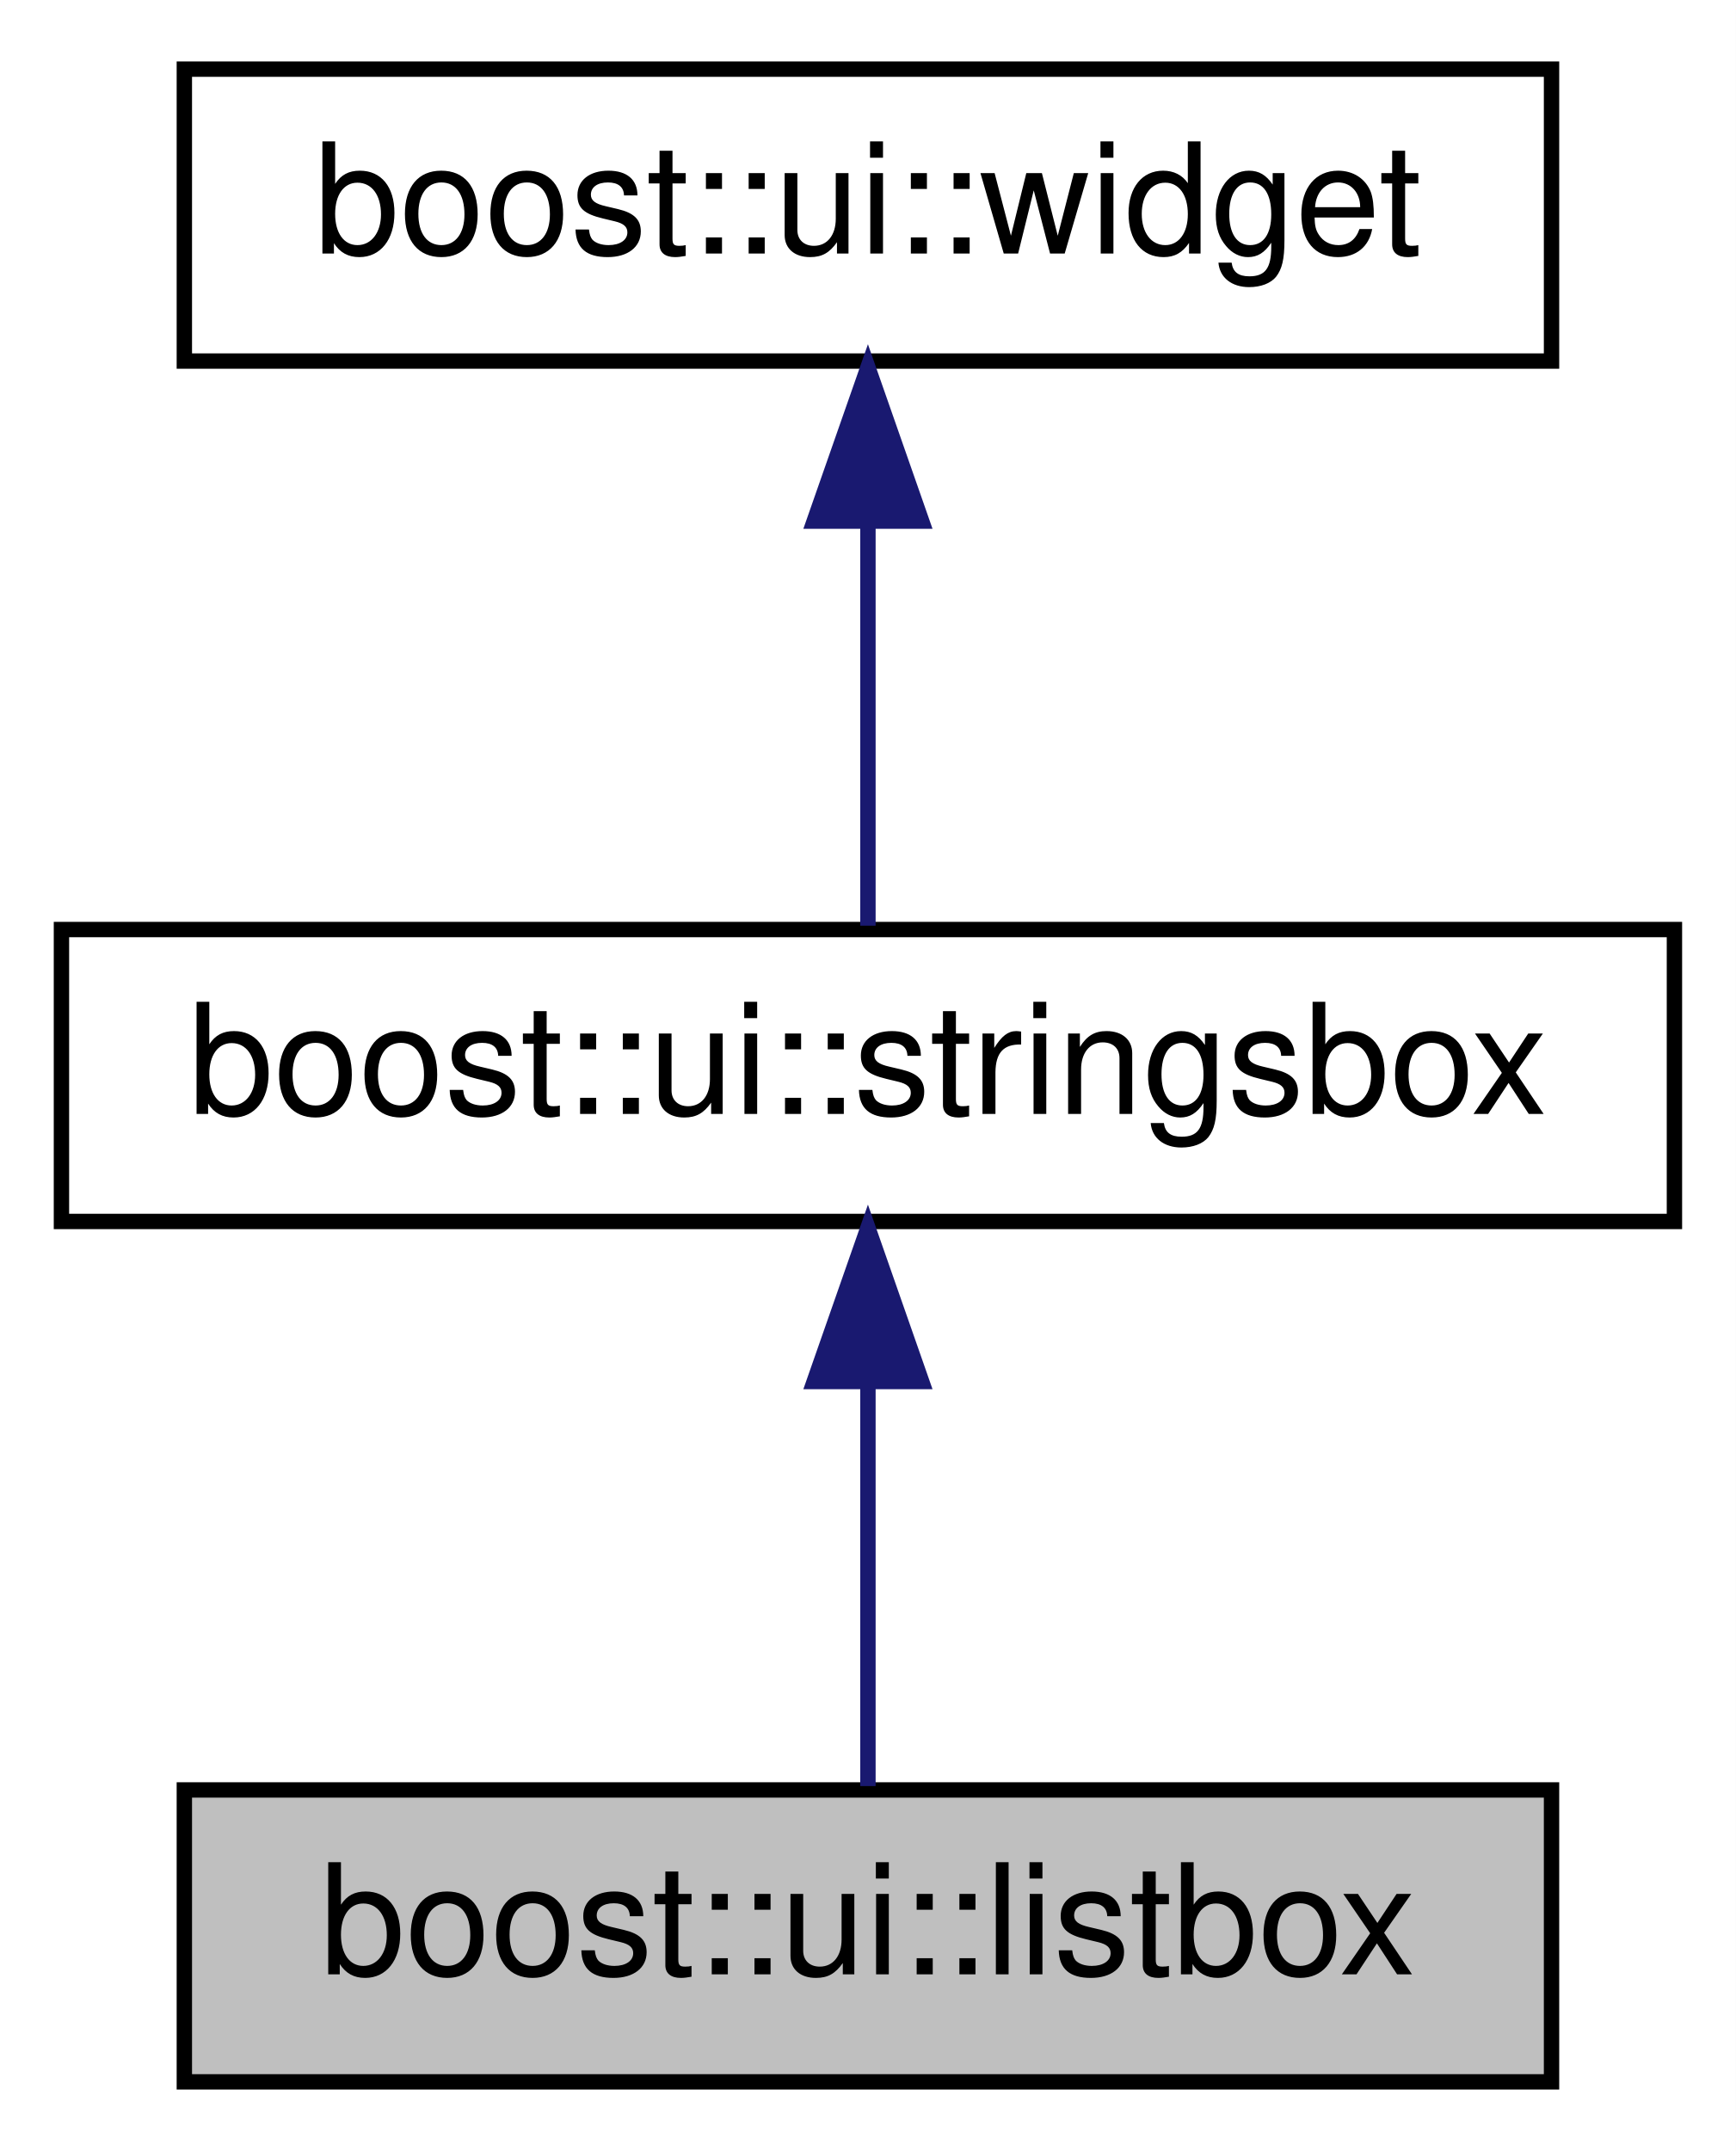
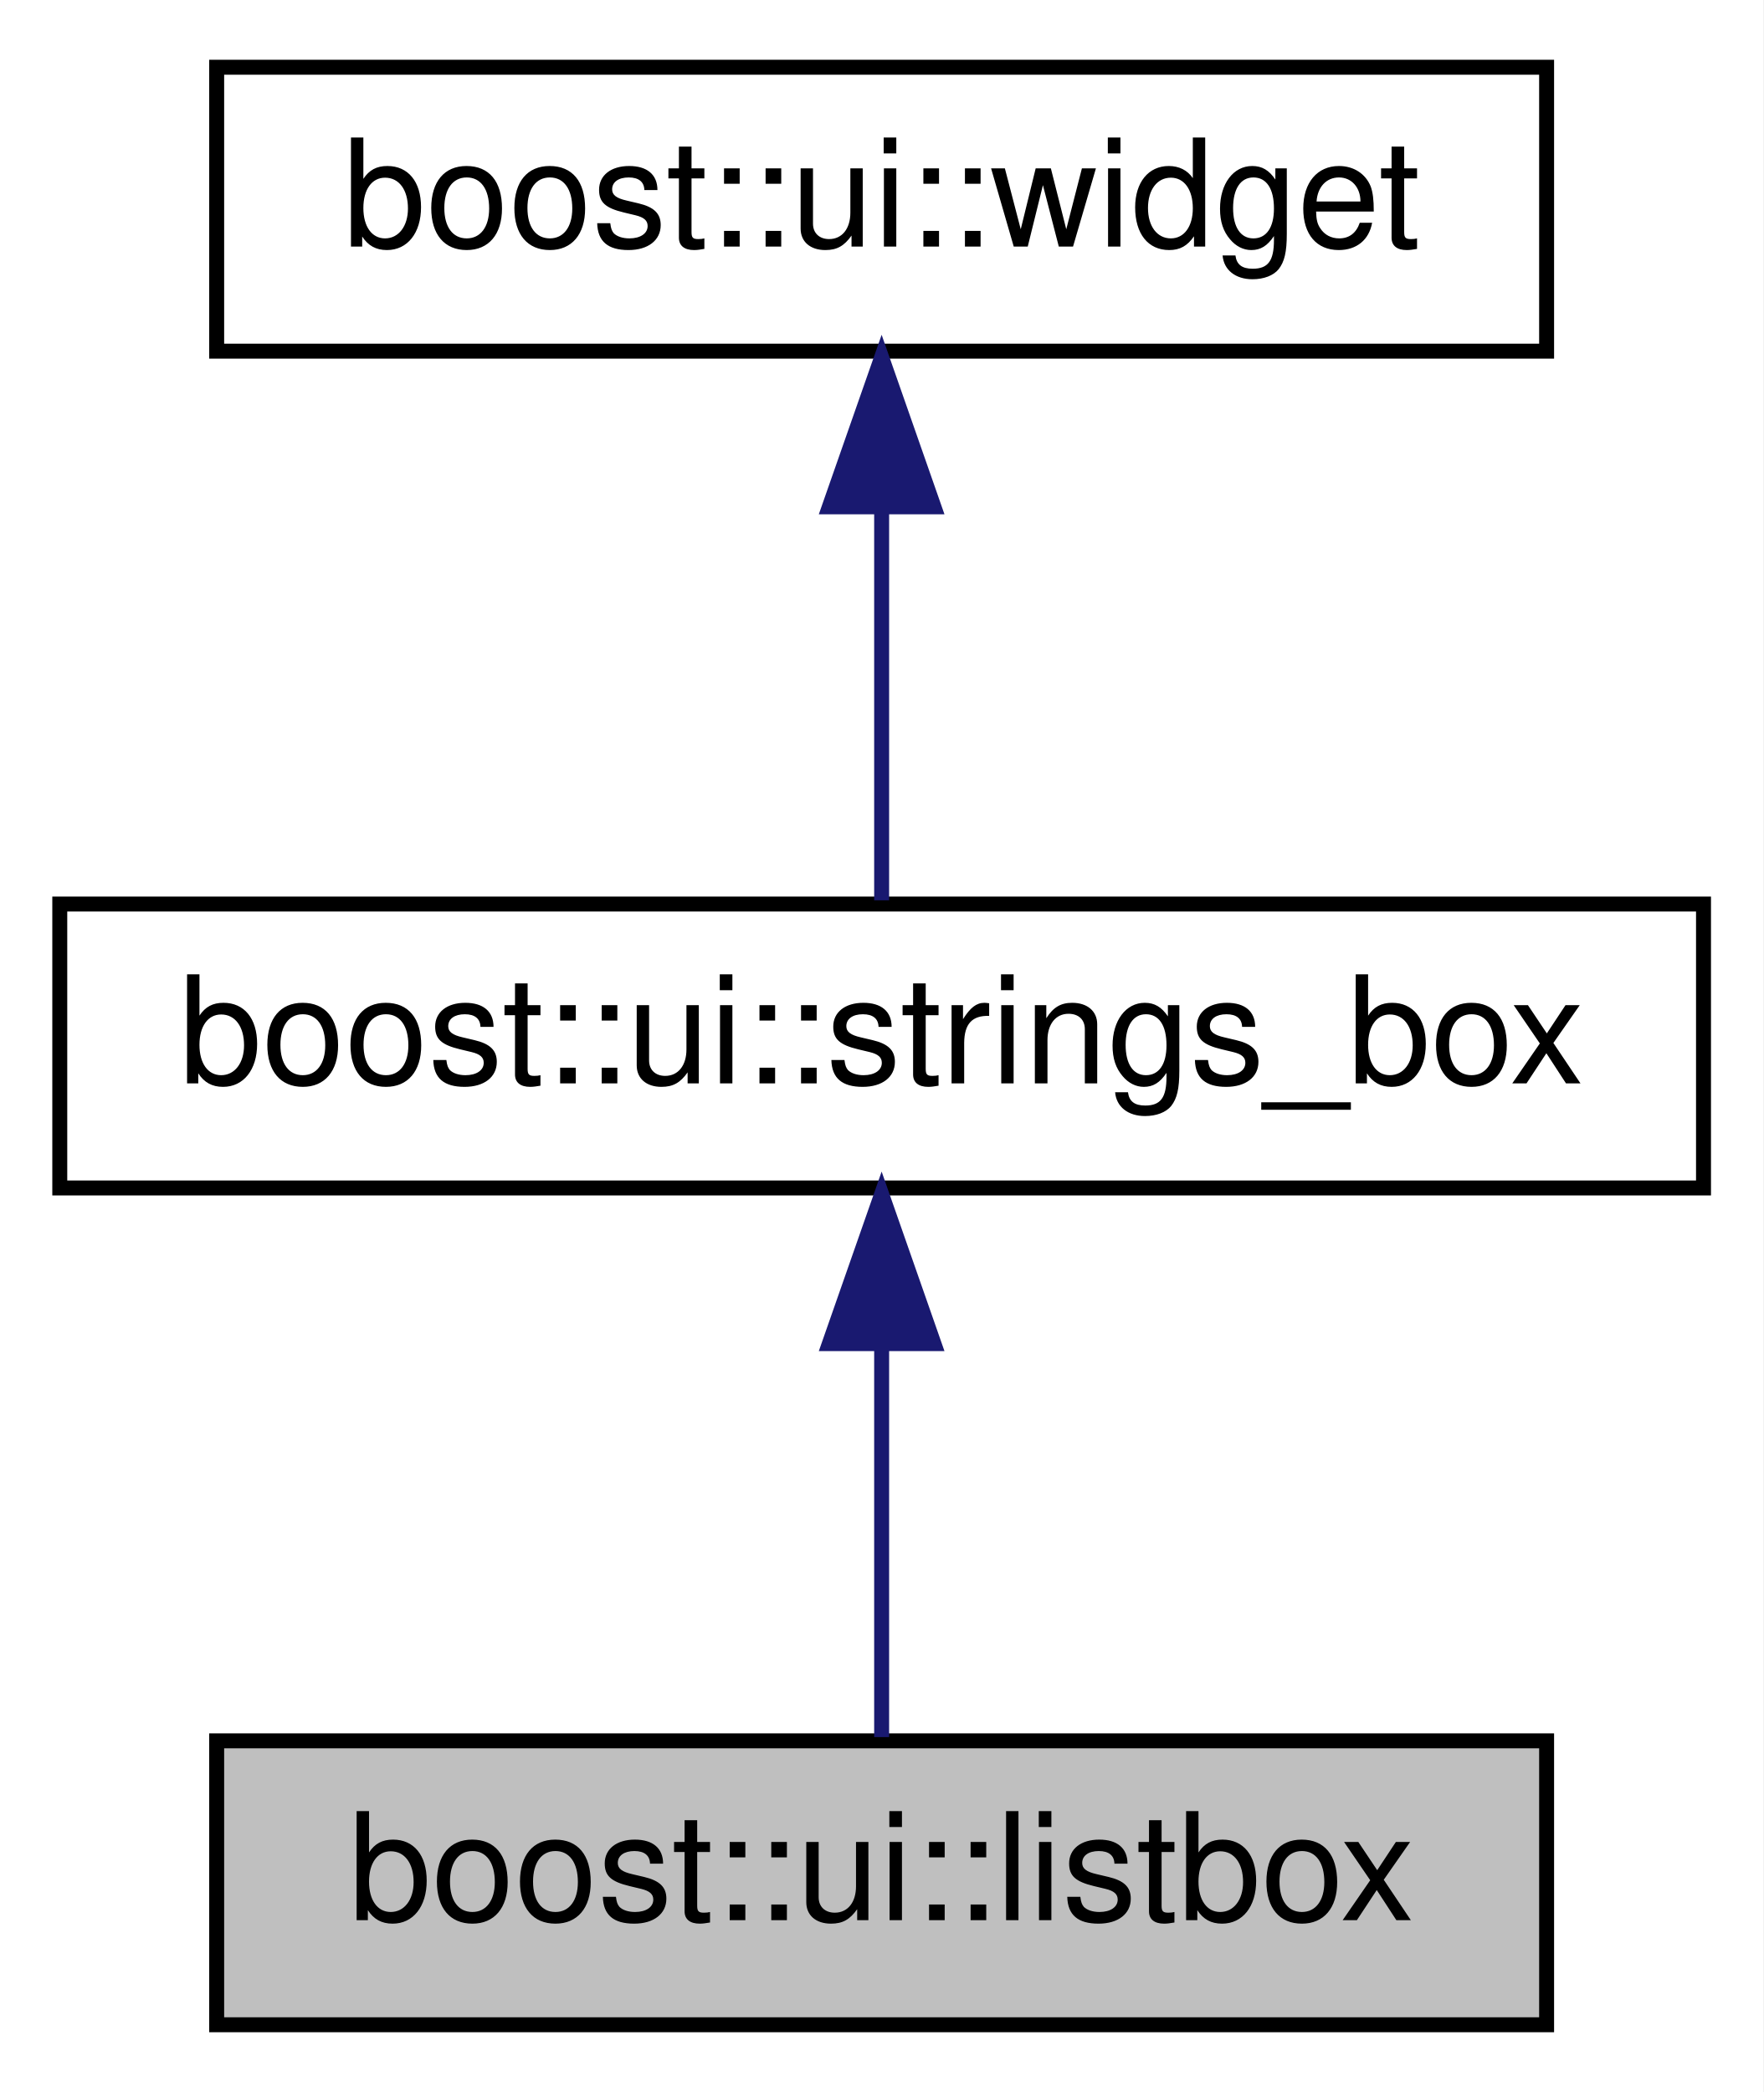
- <svg xmlns="http://www.w3.org/2000/svg" xmlns:xlink="http://www.w3.org/1999/xlink" width="113pt" height="140pt" viewBox="0.00 0.00 113.00 140.00">
+ <svg xmlns="http://www.w3.org/2000/svg" xmlns:xlink="http://www.w3.org/1999/xlink" width="118pt" height="140pt" viewBox="0.00 0.00 118.00 140.00">
  <g id="graph0" class="graph" transform="scale(1 1) rotate(0) translate(4 136)">
-     <polygon fill="white" stroke="none" points="-4,4 -4,-136 109,-136 109,4 -4,4" />
+     <polygon fill="white" stroke="none" points="-4,4 -4,-136 114,-136 114,4 -4,4" />
    <g id="node1" class="node">
-       <polygon fill="#bfbfbf" stroke="black" points="8,-0.5 8,-19.5 97,-19.5 97,-0.5 8,-0.5" />
-       <text text-anchor="middle" x="52.5" y="-7.5" font-family="Helvetica,sans-Serif" font-size="10.00">boost::ui::listbox</text>
+       <polygon fill="#bfbfbf" stroke="black" points="10.5,-0.5 10.5,-19.5 99.5,-19.5 99.5,-0.5 10.5,-0.5" />
+       <text text-anchor="middle" x="55" y="-7.5" font-family="Helvetica,sans-Serif" font-size="10.00">boost::ui::listbox</text>
    </g>
    <g id="node2" class="node">
      <g id="a_node2">
-         <a xlink:href="classboost_1_1ui_1_1stringsbox.html" target="_top" xlink:title="Abstract widget that holds array of strings. ">
-           <polygon fill="white" stroke="black" points="0,-56.5 0,-75.5 105,-75.5 105,-56.5 0,-56.5" />
-           <text text-anchor="middle" x="52.5" y="-63.5" font-family="Helvetica,sans-Serif" font-size="10.00">boost::ui::stringsbox</text>
+         <a xlink:href="classboost_1_1ui_1_1strings__box.html" target="_top" xlink:title="Abstract widget that holds array of strings. ">
+           <polygon fill="white" stroke="black" points="0,-56.5 0,-75.5 110,-75.5 110,-56.5 0,-56.5" />
+           <text text-anchor="middle" x="55" y="-63.5" font-family="Helvetica,sans-Serif" font-size="10.00">boost::ui::strings_box</text>
        </a>
      </g>
    </g>
    <g id="edge1" class="edge">
-       <path fill="none" stroke="midnightblue" d="M52.5,-45.804C52.5,-36.91 52.5,-26.78 52.5,-19.751" />
-       <polygon fill="midnightblue" stroke="midnightblue" points="49,-46.083 52.5,-56.083 56,-46.083 49,-46.083" />
+       <path fill="none" stroke="midnightblue" d="M55,-45.804C55,-36.91 55,-26.78 55,-19.751" />
+       <polygon fill="midnightblue" stroke="midnightblue" points="51.5,-46.083 55,-56.083 58.5,-46.083 51.5,-46.083" />
    </g>
    <g id="node3" class="node">
      <g id="a_node3">
        <a xlink:href="classboost_1_1ui_1_1widget.html" target="_top" xlink:title="Base class for all widgets. ">
-           <polygon fill="white" stroke="black" points="8,-112.5 8,-131.5 97,-131.5 97,-112.5 8,-112.5" />
-           <text text-anchor="middle" x="52.5" y="-119.5" font-family="Helvetica,sans-Serif" font-size="10.00">boost::ui::widget</text>
+           <polygon fill="white" stroke="black" points="10.5,-112.5 10.5,-131.5 99.5,-131.5 99.5,-112.5 10.5,-112.5" />
+           <text text-anchor="middle" x="55" y="-119.5" font-family="Helvetica,sans-Serif" font-size="10.00">boost::ui::widget</text>
        </a>
      </g>
    </g>
    <g id="edge2" class="edge">
-       <path fill="none" stroke="midnightblue" d="M52.5,-101.805C52.5,-92.91 52.5,-82.78 52.5,-75.751" />
-       <polygon fill="midnightblue" stroke="midnightblue" points="49,-102.083 52.5,-112.083 56,-102.083 49,-102.083" />
+       <path fill="none" stroke="midnightblue" d="M55,-101.805C55,-92.91 55,-82.78 55,-75.751" />
+       <polygon fill="midnightblue" stroke="midnightblue" points="51.5,-102.083 55,-112.083 58.5,-102.083 51.5,-102.083" />
    </g>
  </g>
</svg>
